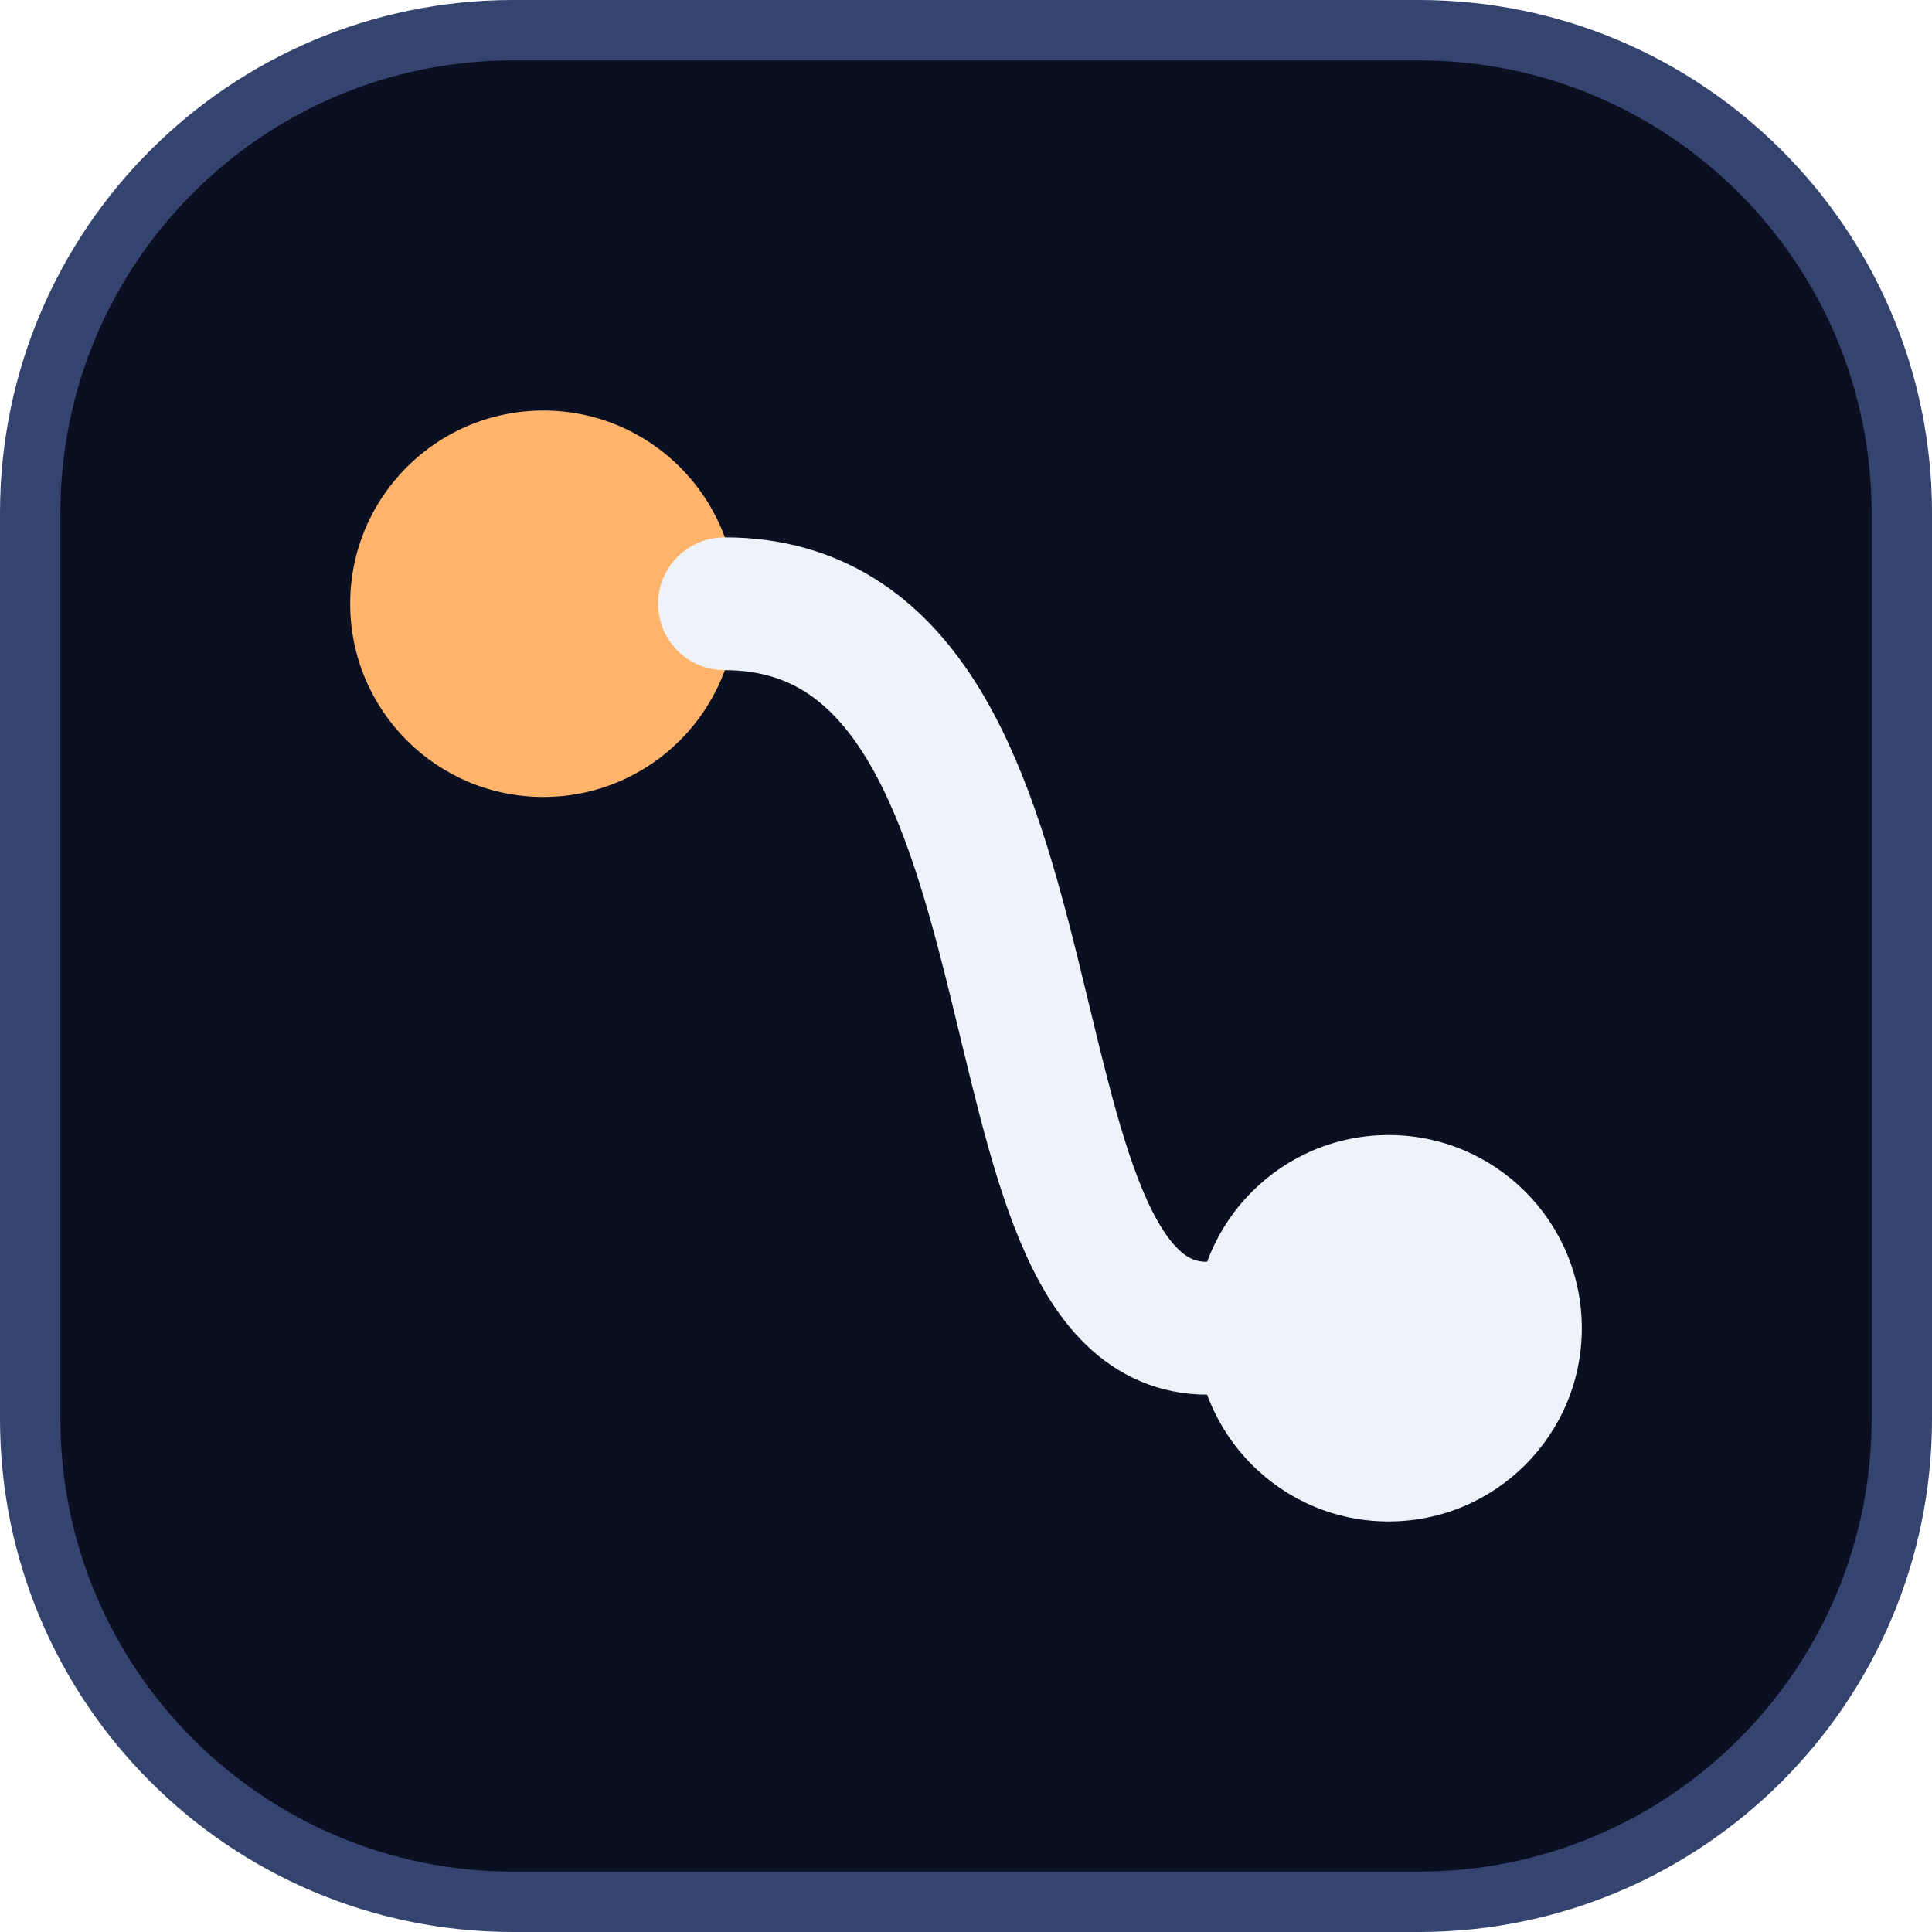
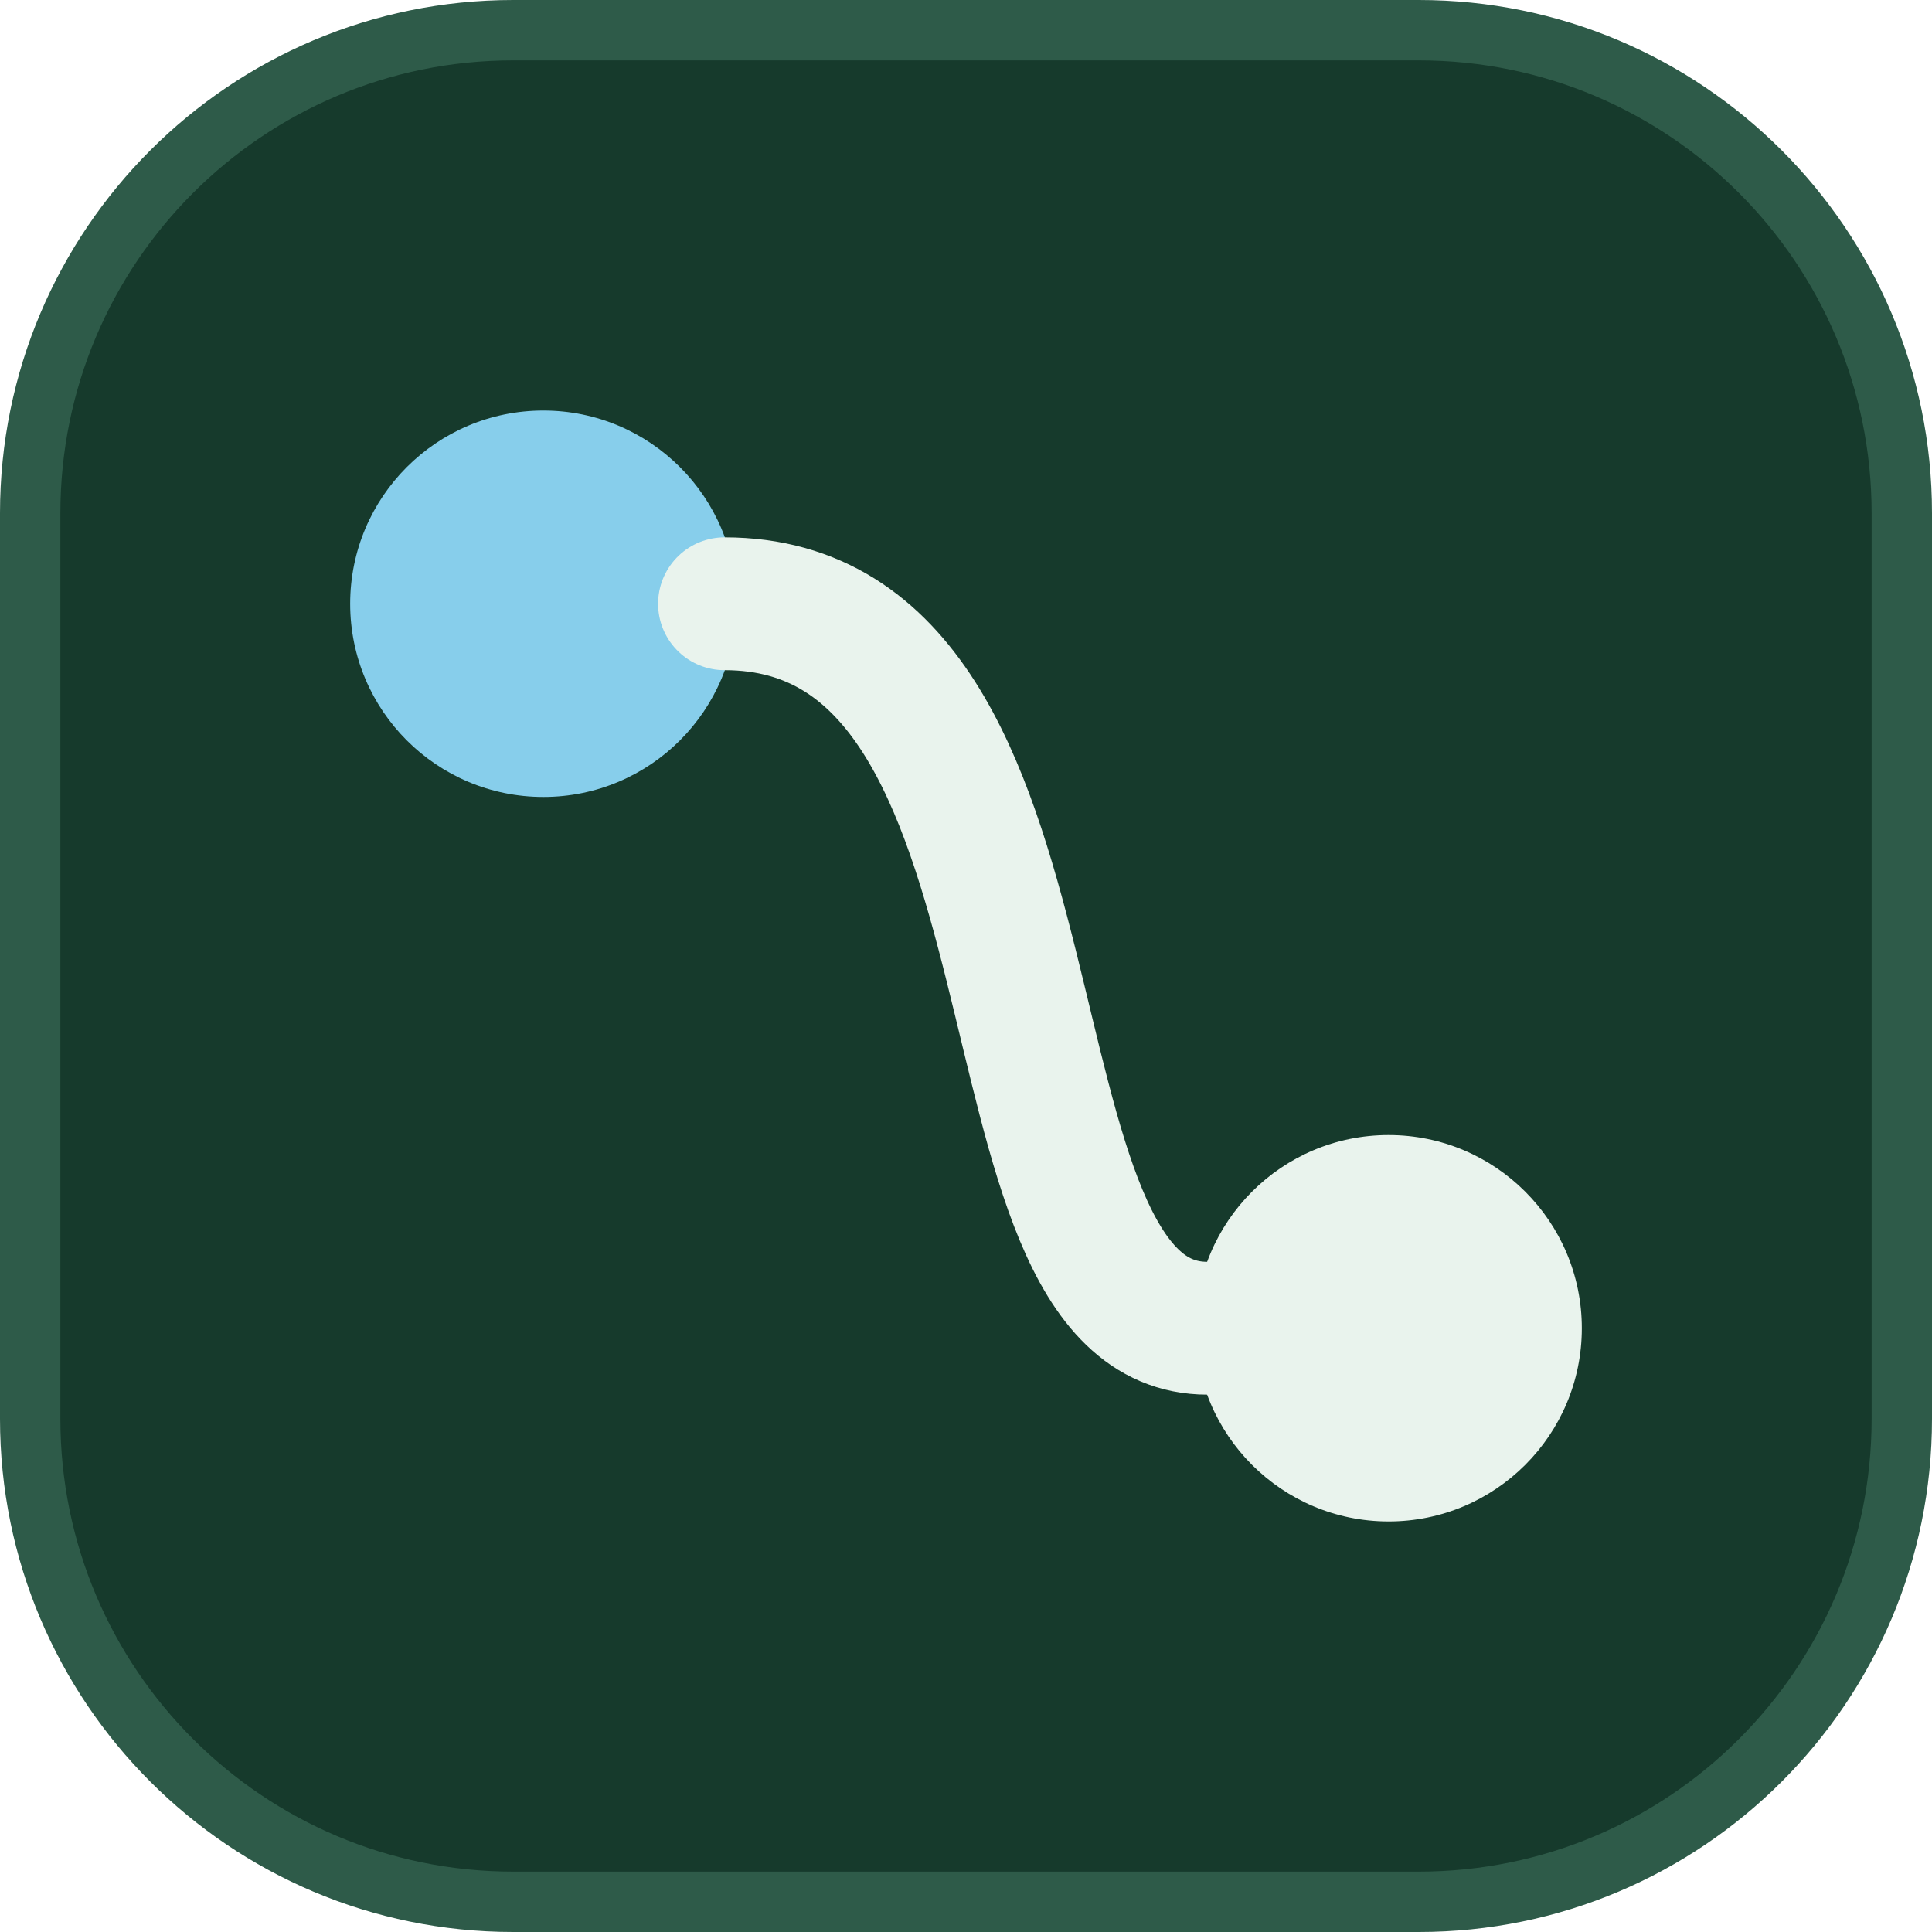
<svg xmlns="http://www.w3.org/2000/svg" viewBox="0 0 32 32">
-   <rect x="0.5" y="0.5" width="31" height="31" rx="8" fill="#0A1022" stroke="#34446F" />
-   <circle cx="9" cy="10" r="3.2" fill="#FFB36B" />
-   <circle cx="23" cy="22" r="3.2" fill="#EEF2F9" />
-   <path d="M12 10c6 0 4 12 8 12" fill="none" stroke="#EEF2F9" stroke-width="2.2" stroke-linecap="round" />
+   <rect x="0.5" y="0.5" width="31" height="31" rx="8" fill="#163A2C" stroke="#2E5B49" />
+   <circle cx="9" cy="10" r="3.2" fill="#87CEEB" />
+   <circle cx="23" cy="22" r="3.2" fill="#E9F3ED" />
+   <path d="M12 10c6 0 4 12 8 12" fill="none" stroke="#E9F3ED" stroke-width="2.2" stroke-linecap="round" />
</svg>
